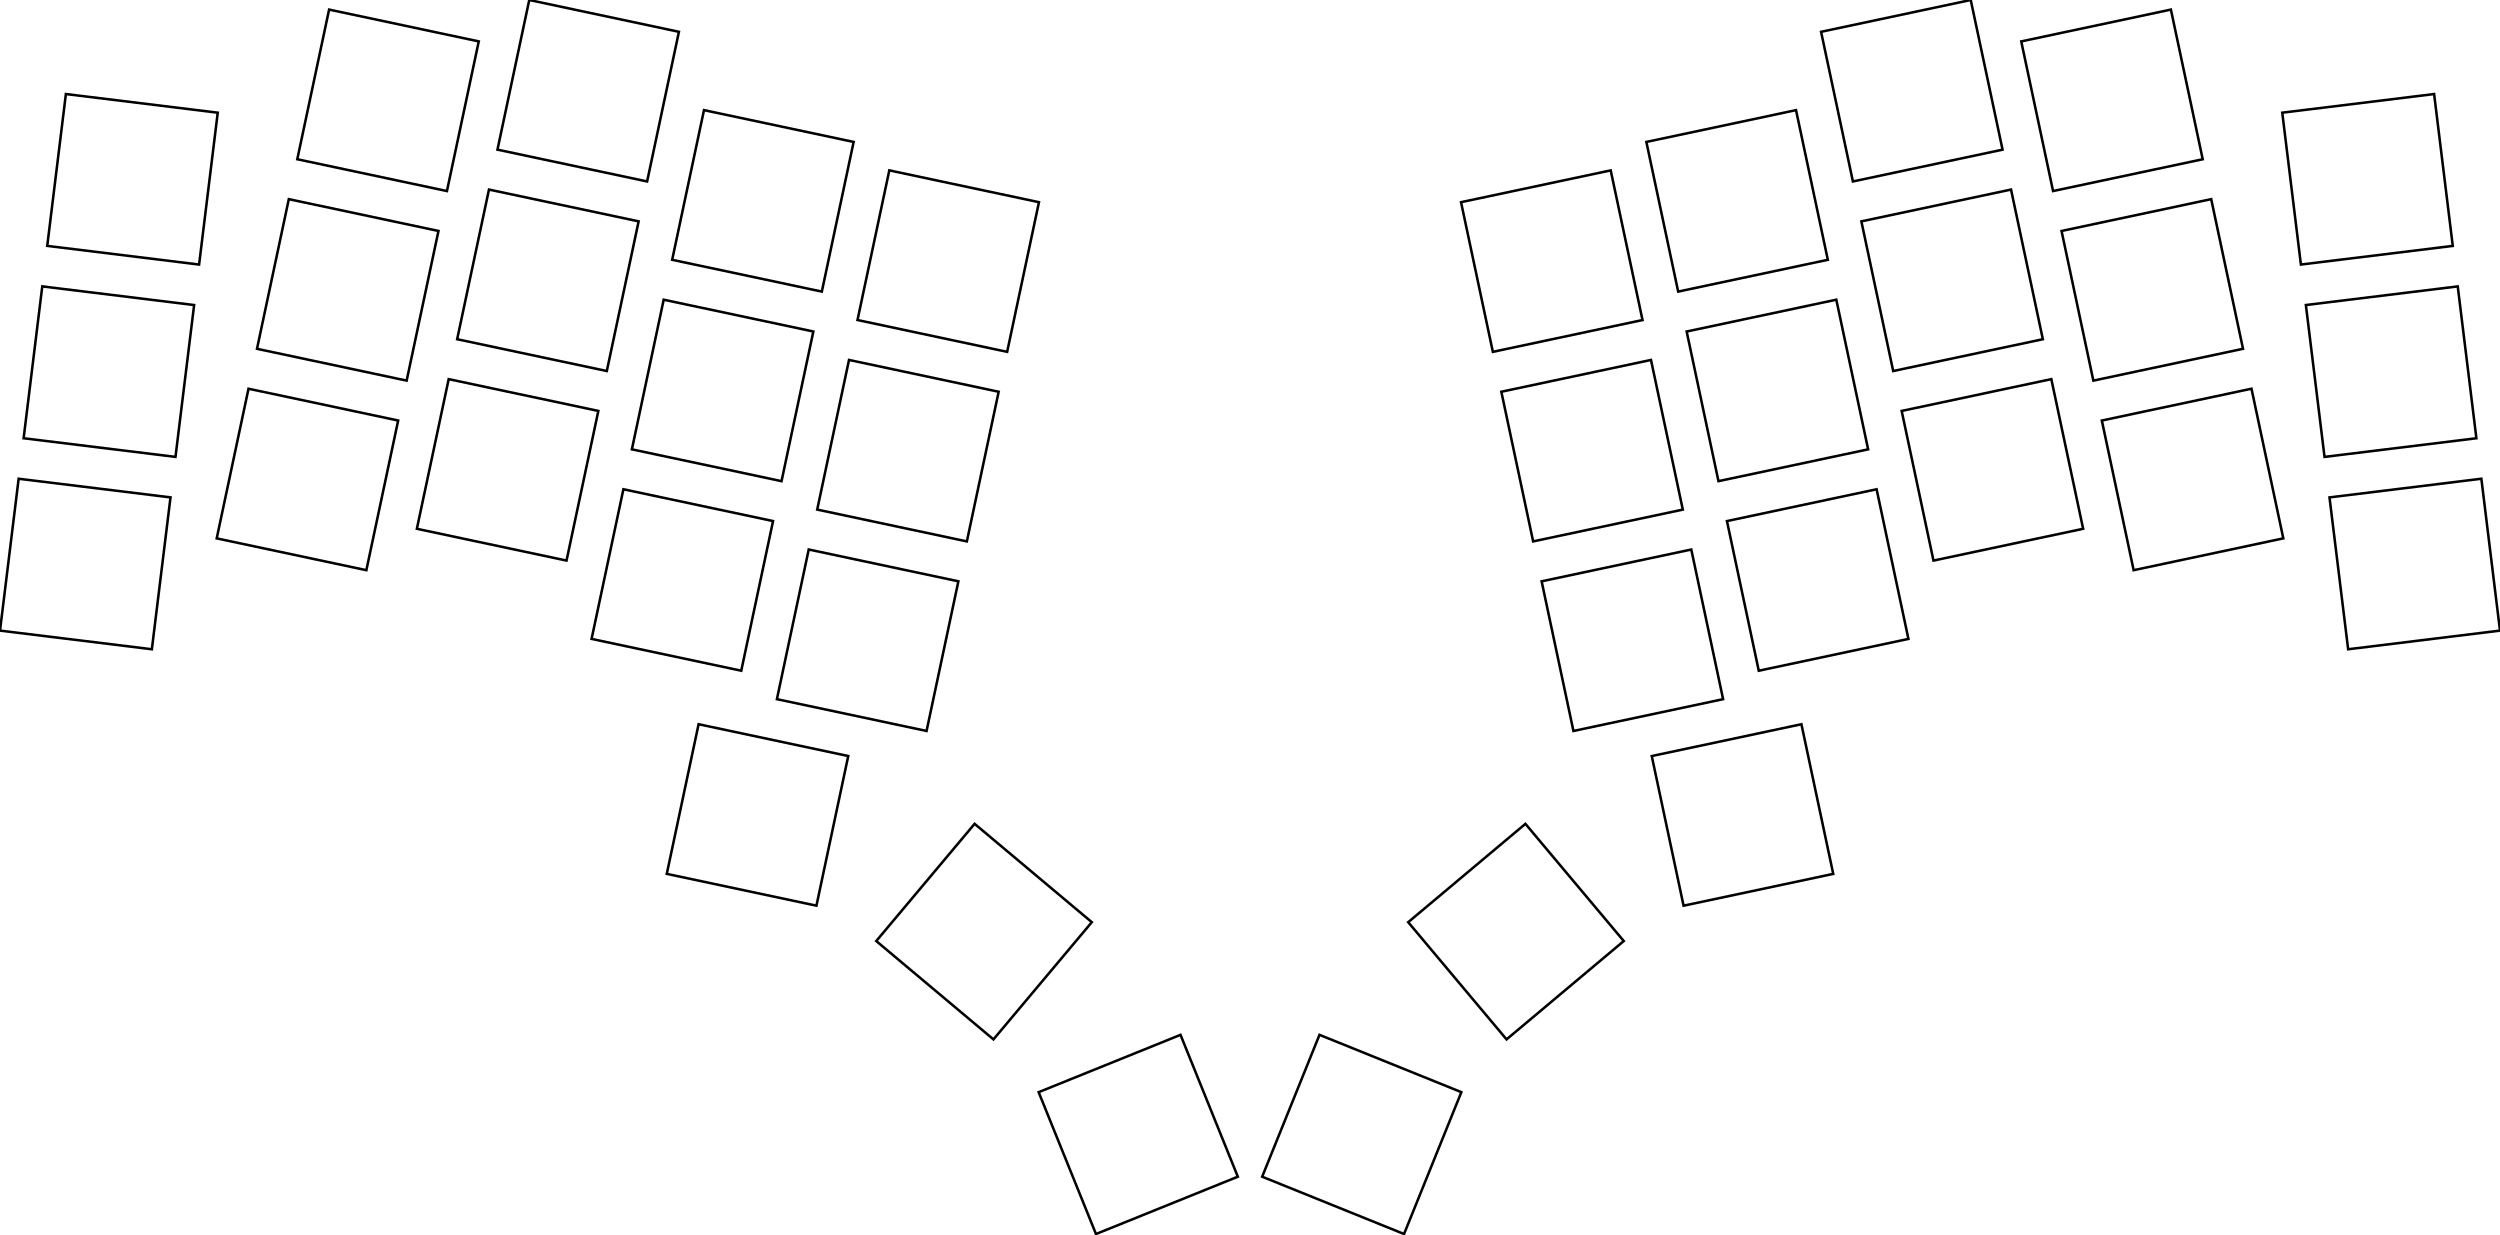
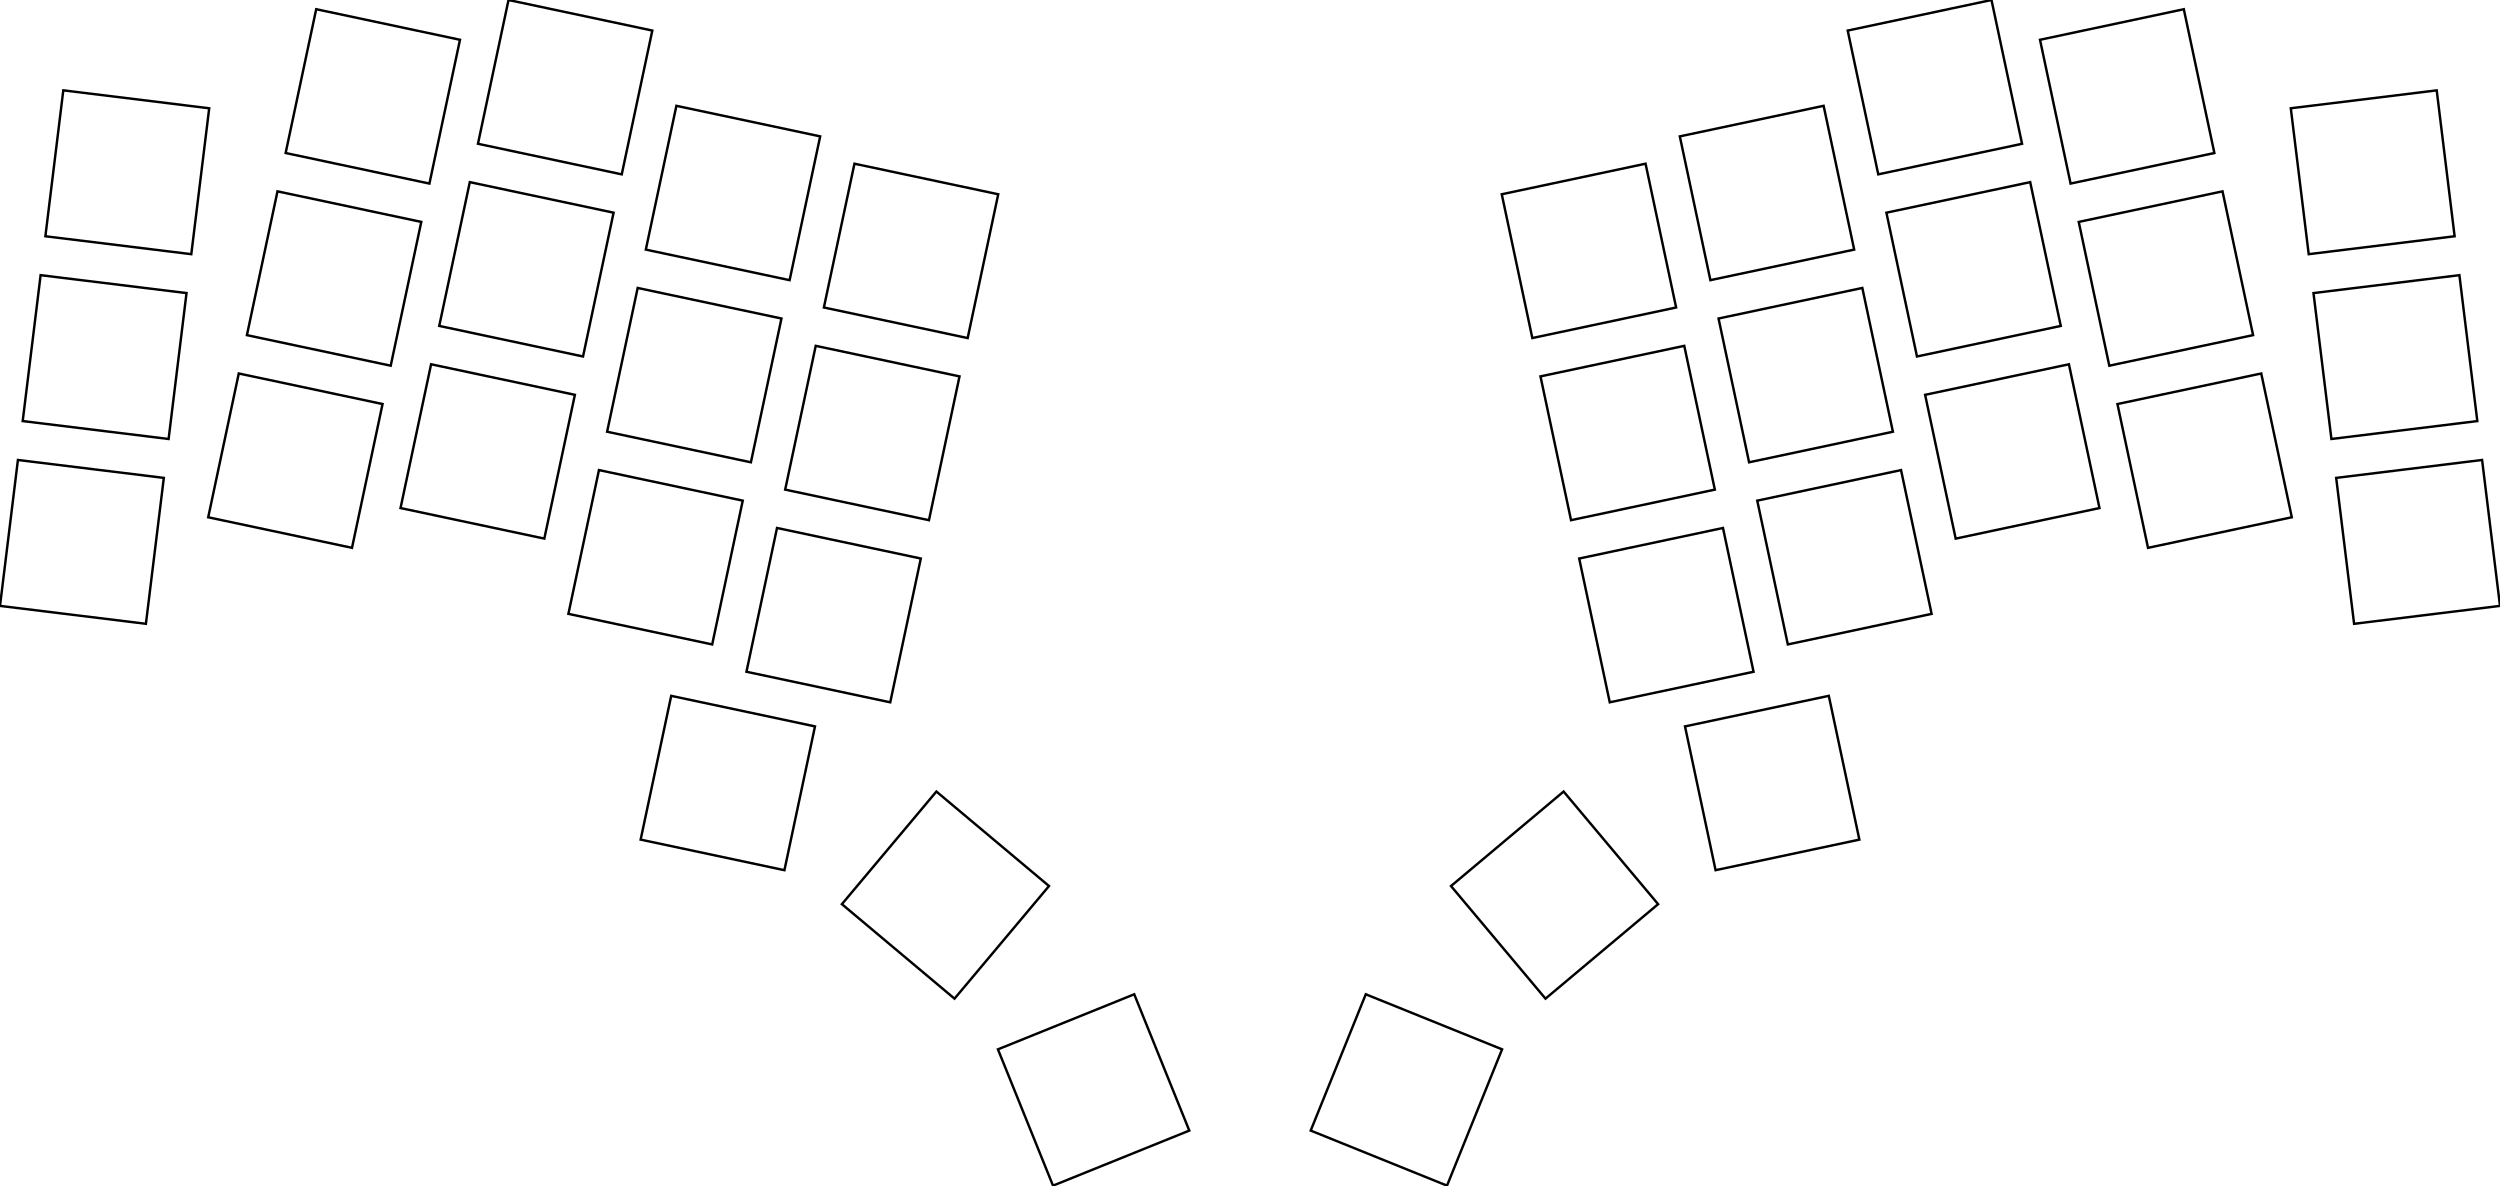
- <svg xmlns="http://www.w3.org/2000/svg" width="245.1mm" height="120.983mm" viewBox="0 0 245.1 120.983">
+ <svg xmlns="http://www.w3.org/2000/svg" width="255.1mm" height="120.983mm" viewBox="0 0 255.1 120.983">
  <g id="svgGroup" stroke-linecap="round" fill-rule="evenodd" font-size="9pt" stroke="#000" stroke-width="0.25mm" fill="none" style="stroke:#000;stroke-width:0.25mm;fill:none">
-     <path d="M 137.652 120.983 L 143.271 107.075 L 129.363 101.456 L 123.744 115.364 L 137.652 120.983 Z M 101.83 107.075 L 107.449 120.983 L 121.356 115.364 L 115.737 101.456 L 101.83 107.075 Z M 225.581 25.936 L 240.469 24.108 L 238.641 9.22 L 223.753 11.048 L 225.581 25.936 Z M 230.212 63.653 L 245.1 61.825 L 243.272 46.936 L 228.384 48.764 L 230.212 63.653 Z M 227.897 44.794 L 242.785 42.966 L 240.957 28.078 L 226.068 29.906 L 227.897 44.794 Z M 0 61.825 L 14.888 63.653 L 16.716 48.764 L 1.828 46.936 L 0 61.825 Z M 2.316 42.966 L 17.204 44.794 L 19.032 29.906 L 4.144 28.078 L 2.316 42.966 Z M 4.631 24.108 L 19.519 25.936 L 21.347 11.048 L 6.459 9.22 L 4.631 24.108 Z M 85.907 92.26 L 97.398 101.902 L 107.04 90.411 L 95.549 80.769 L 85.907 92.26 Z M 147.702 101.902 L 159.193 92.26 L 149.551 80.769 L 138.06 90.411 L 147.702 101.902 Z M 185.608 36.376 L 200.28 33.257 L 197.161 18.585 L 182.489 21.703 L 185.608 36.376 Z M 181.658 17.791 L 196.33 14.672 L 193.211 0 L 178.539 3.119 L 181.658 17.791 Z M 164.528 28.588 L 179.2 25.47 L 176.082 10.797 L 161.409 13.916 L 164.528 28.588 Z M 205.232 37.316 L 219.904 34.197 L 216.786 19.525 L 202.114 22.644 L 205.232 37.316 Z M 209.183 55.901 L 223.855 52.782 L 220.736 38.11 L 206.064 41.229 L 209.183 55.901 Z M 189.558 54.96 L 204.23 51.842 L 201.112 37.17 L 186.439 40.288 L 189.558 54.96 Z M 172.429 65.758 L 187.101 62.639 L 183.982 47.967 L 169.31 51.086 L 172.429 65.758 Z M 168.478 47.173 L 183.151 44.054 L 180.032 29.382 L 165.36 32.501 L 168.478 47.173 Z M 154.26 71.664 L 168.932 68.546 L 165.813 53.874 L 151.141 56.992 L 154.26 71.664 Z M 146.359 34.495 L 161.031 31.376 L 157.913 16.704 L 143.24 19.823 L 146.359 34.495 Z M 25.196 34.197 L 39.868 37.316 L 42.987 22.644 L 28.315 19.525 L 25.196 34.197 Z M 201.282 18.731 L 215.954 15.613 L 212.835 0.94 L 198.163 4.059 L 201.282 18.731 Z M 150.309 53.08 L 164.982 49.961 L 161.863 35.289 L 147.191 38.407 L 150.309 53.08 Z M 165.057 88.794 L 179.729 85.675 L 176.611 71.003 L 161.938 74.122 L 165.057 88.794 Z M 21.246 52.782 L 35.918 55.901 L 39.036 41.229 L 24.364 38.11 L 21.246 52.782 Z M 29.146 15.613 L 43.818 18.731 L 46.937 4.059 L 32.265 0.94 L 29.146 15.613 Z M 40.87 51.842 L 55.542 54.96 L 58.661 40.288 L 43.989 37.17 L 40.87 51.842 Z M 44.82 33.257 L 59.492 36.376 L 62.611 21.703 L 47.939 18.585 L 44.82 33.257 Z M 57.999 62.639 L 72.672 65.758 L 75.79 51.086 L 61.118 47.967 L 57.999 62.639 Z M 61.95 44.054 L 76.622 47.173 L 79.74 32.501 L 65.068 29.382 L 61.95 44.054 Z M 76.168 68.546 L 90.84 71.664 L 93.959 56.992 L 79.287 53.874 L 76.168 68.546 Z M 80.119 49.961 L 94.791 53.08 L 97.909 38.407 L 83.237 35.289 L 80.119 49.961 Z M 84.069 31.376 L 98.741 34.495 L 101.86 19.823 L 87.188 16.704 L 84.069 31.376 Z M 48.771 14.672 L 63.443 17.791 L 66.561 3.119 L 51.889 0 L 48.771 14.672 Z M 65.9 25.47 L 80.572 28.588 L 83.691 13.916 L 69.019 10.797 L 65.9 25.47 Z M 65.371 85.675 L 80.043 88.794 L 83.162 74.122 L 68.49 71.003 L 65.371 85.675 Z" vector-effect="non-scaling-stroke" />
+     <path d="M 147.652 120.983 L 153.271 107.075 L 139.363 101.456 L 133.744 115.364 L 147.652 120.983 Z M 101.83 107.075 L 107.449 120.983 L 121.356 115.364 L 115.737 101.456 L 101.83 107.075 Z M 235.581 25.936 L 250.469 24.108 L 248.641 9.22 L 233.753 11.048 L 235.581 25.936 Z M 240.212 63.653 L 255.1 61.825 L 253.272 46.936 L 238.384 48.764 L 240.212 63.653 Z M 237.897 44.794 L 252.785 42.966 L 250.957 28.078 L 236.068 29.906 L 237.897 44.794 Z M 0 61.825 L 14.888 63.653 L 16.716 48.764 L 1.828 46.936 L 0 61.825 Z M 2.316 42.966 L 17.204 44.794 L 19.032 29.906 L 4.144 28.078 L 2.316 42.966 Z M 4.631 24.108 L 19.519 25.936 L 21.347 11.048 L 6.459 9.22 L 4.631 24.108 Z M 85.907 92.26 L 97.398 101.902 L 107.04 90.411 L 95.549 80.769 L 85.907 92.26 Z M 157.702 101.902 L 169.193 92.26 L 159.551 80.769 L 148.06 90.411 L 157.702 101.902 Z M 195.608 36.376 L 210.28 33.257 L 207.161 18.585 L 192.489 21.703 L 195.608 36.376 Z M 191.658 17.791 L 206.33 14.672 L 203.211 0 L 188.539 3.119 L 191.658 17.791 Z M 174.528 28.588 L 189.2 25.47 L 186.082 10.797 L 171.409 13.916 L 174.528 28.588 Z M 215.232 37.316 L 229.904 34.197 L 226.786 19.525 L 212.114 22.644 L 215.232 37.316 Z M 219.183 55.901 L 233.855 52.782 L 230.736 38.11 L 216.064 41.229 L 219.183 55.901 Z M 199.558 54.96 L 214.23 51.842 L 211.112 37.17 L 196.439 40.288 L 199.558 54.96 Z M 182.429 65.758 L 197.101 62.639 L 193.982 47.967 L 179.31 51.086 L 182.429 65.758 Z M 178.478 47.173 L 193.151 44.054 L 190.032 29.382 L 175.36 32.501 L 178.478 47.173 Z M 164.26 71.664 L 178.932 68.546 L 175.813 53.874 L 161.141 56.992 L 164.26 71.664 Z M 156.359 34.495 L 171.031 31.376 L 167.913 16.704 L 153.24 19.823 L 156.359 34.495 Z M 25.196 34.197 L 39.868 37.316 L 42.987 22.644 L 28.315 19.525 L 25.196 34.197 Z M 211.282 18.731 L 225.954 15.613 L 222.835 0.94 L 208.163 4.059 L 211.282 18.731 Z M 160.309 53.08 L 174.982 49.961 L 171.863 35.289 L 157.191 38.407 L 160.309 53.08 Z M 175.057 88.794 L 189.729 85.675 L 186.611 71.003 L 171.938 74.122 L 175.057 88.794 Z M 21.246 52.782 L 35.918 55.901 L 39.036 41.229 L 24.364 38.11 L 21.246 52.782 Z M 29.146 15.613 L 43.818 18.731 L 46.937 4.059 L 32.265 0.94 L 29.146 15.613 Z M 40.87 51.842 L 55.542 54.96 L 58.661 40.288 L 43.989 37.17 L 40.87 51.842 Z M 44.82 33.257 L 59.492 36.376 L 62.611 21.703 L 47.939 18.585 L 44.82 33.257 Z M 57.999 62.639 L 72.672 65.758 L 75.79 51.086 L 61.118 47.967 L 57.999 62.639 Z M 61.95 44.054 L 76.622 47.173 L 79.74 32.501 L 65.068 29.382 L 61.95 44.054 Z M 76.168 68.546 L 90.84 71.664 L 93.959 56.992 L 79.287 53.874 L 76.168 68.546 Z M 80.119 49.961 L 94.791 53.08 L 97.909 38.407 L 83.237 35.289 L 80.119 49.961 Z M 84.069 31.376 L 98.741 34.495 L 101.86 19.823 L 87.188 16.704 L 84.069 31.376 Z M 48.771 14.672 L 63.443 17.791 L 66.561 3.119 L 51.889 0 L 48.771 14.672 Z M 65.9 25.47 L 80.572 28.588 L 83.691 13.916 L 69.019 10.797 L 65.9 25.47 Z M 65.371 85.675 L 80.043 88.794 L 83.162 74.122 L 68.49 71.003 L 65.371 85.675 Z" vector-effect="non-scaling-stroke" />
  </g>
</svg>
